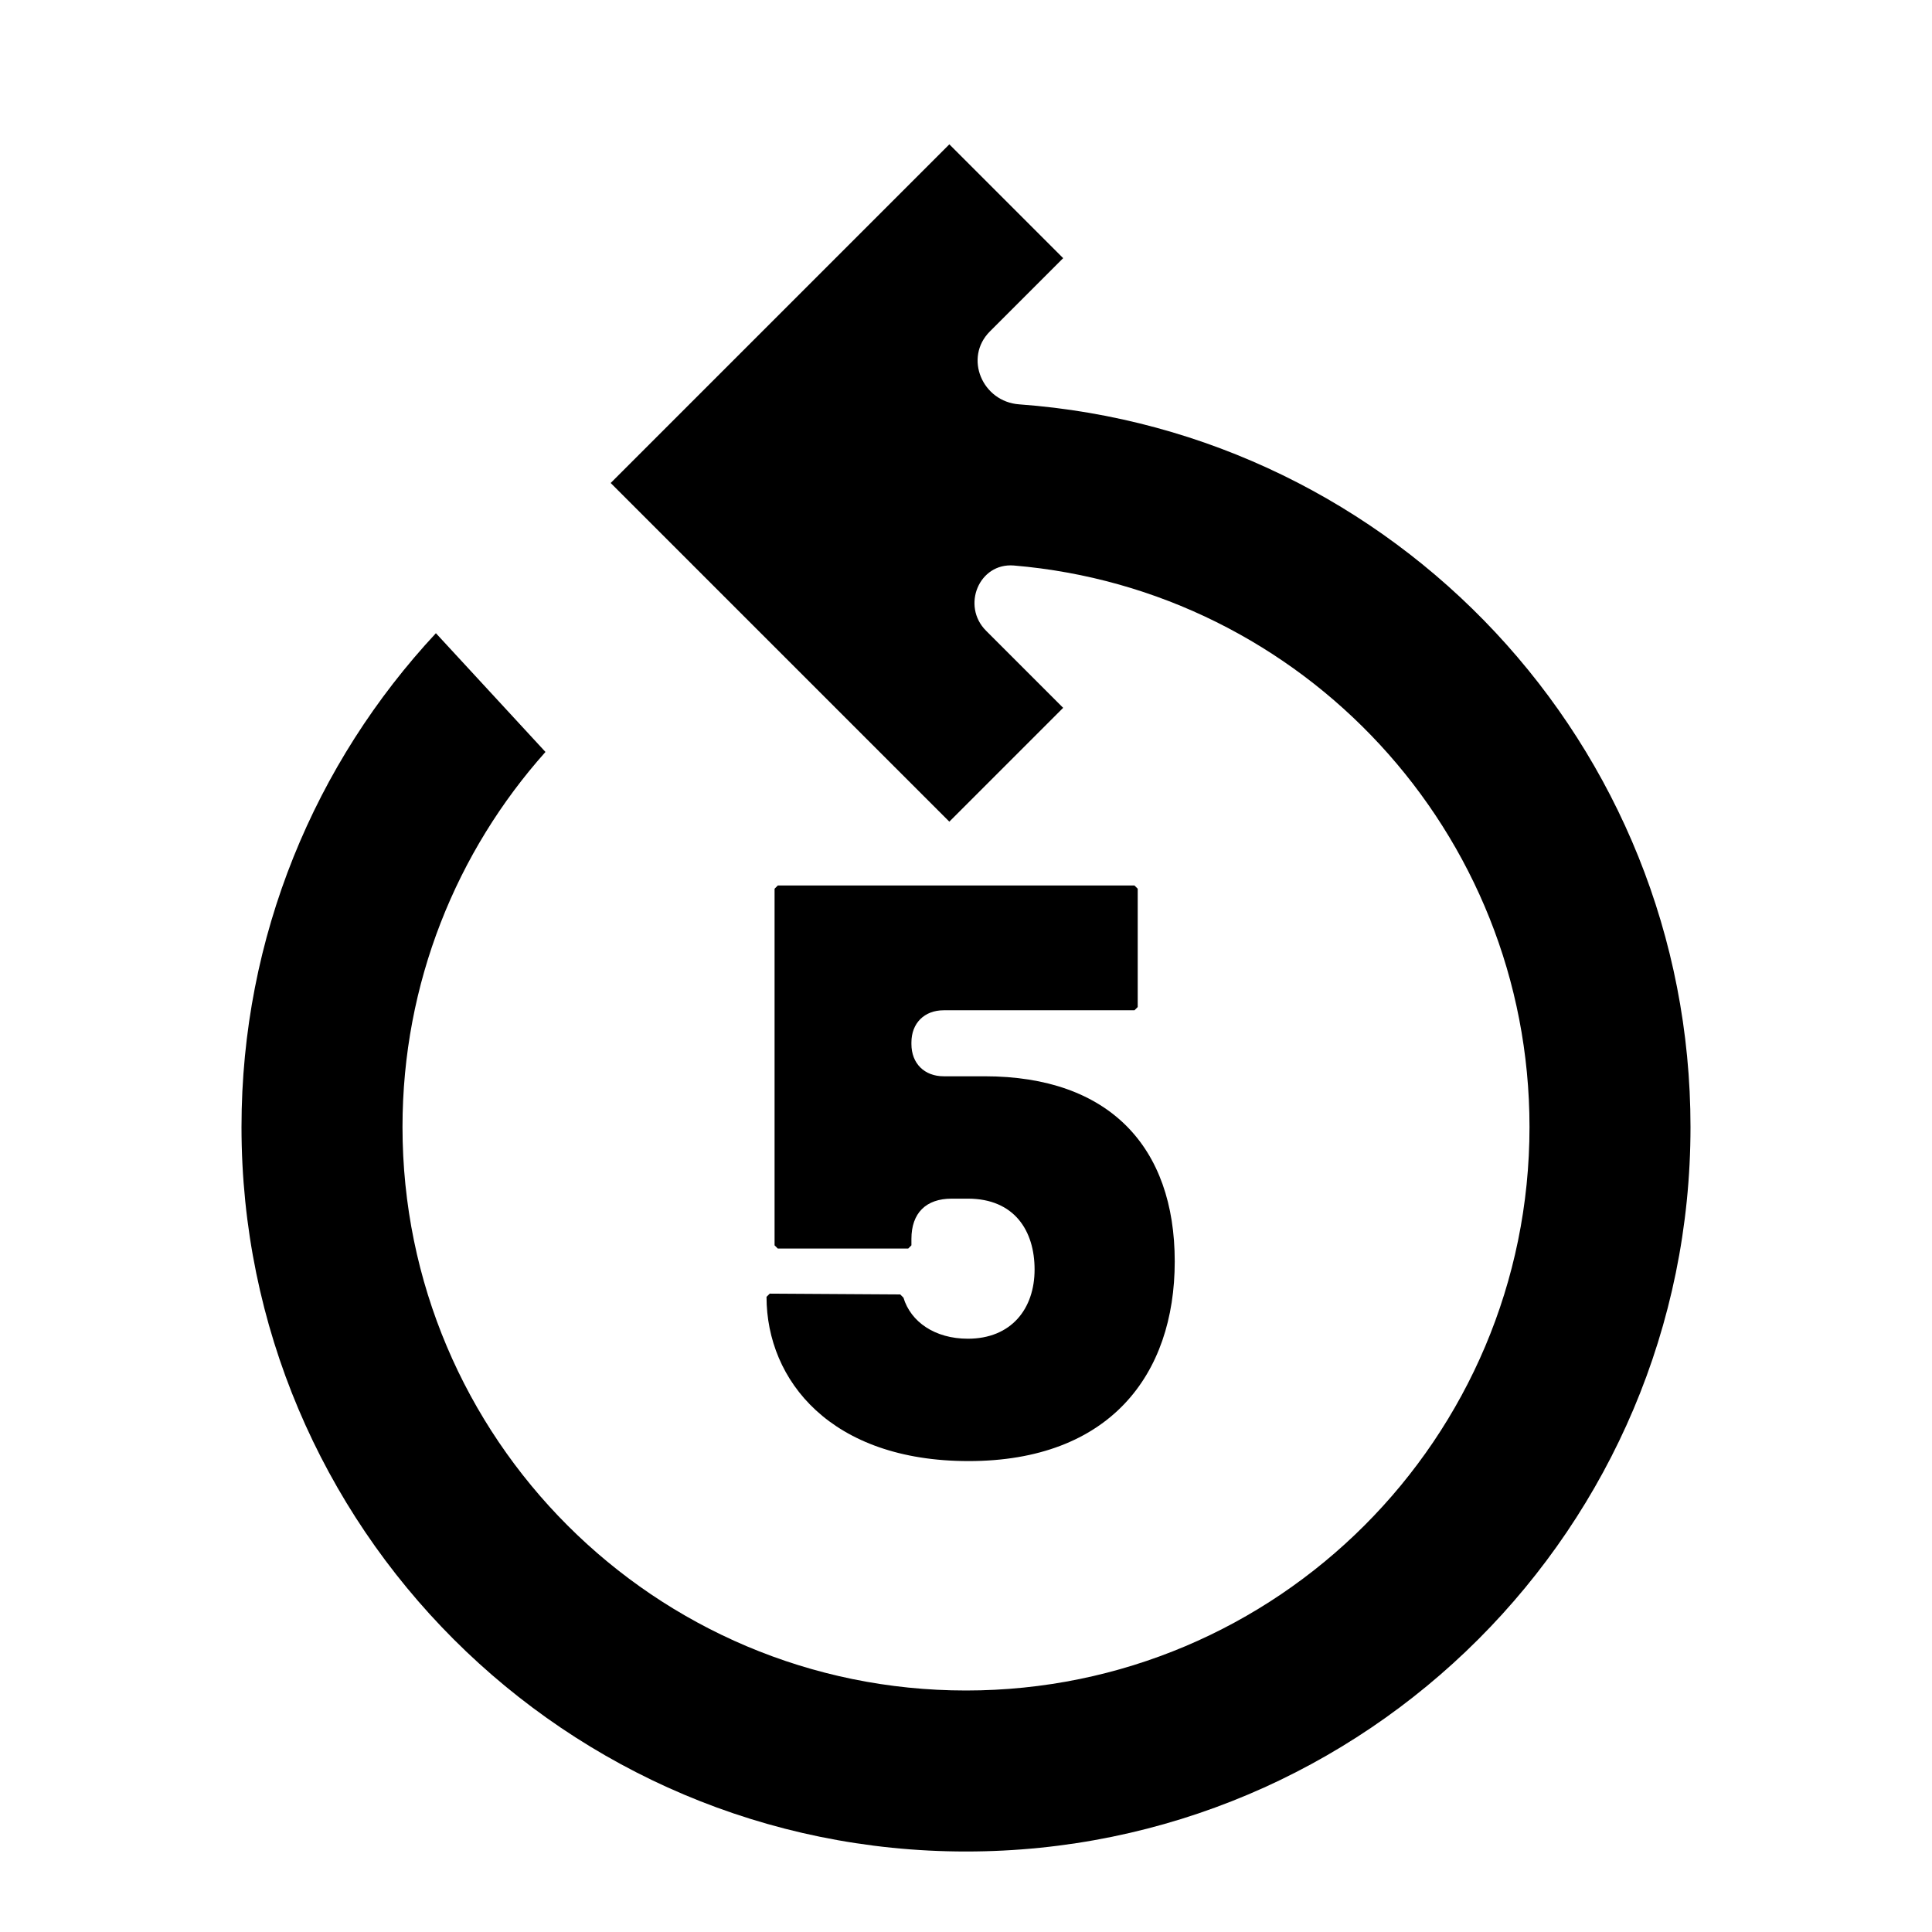
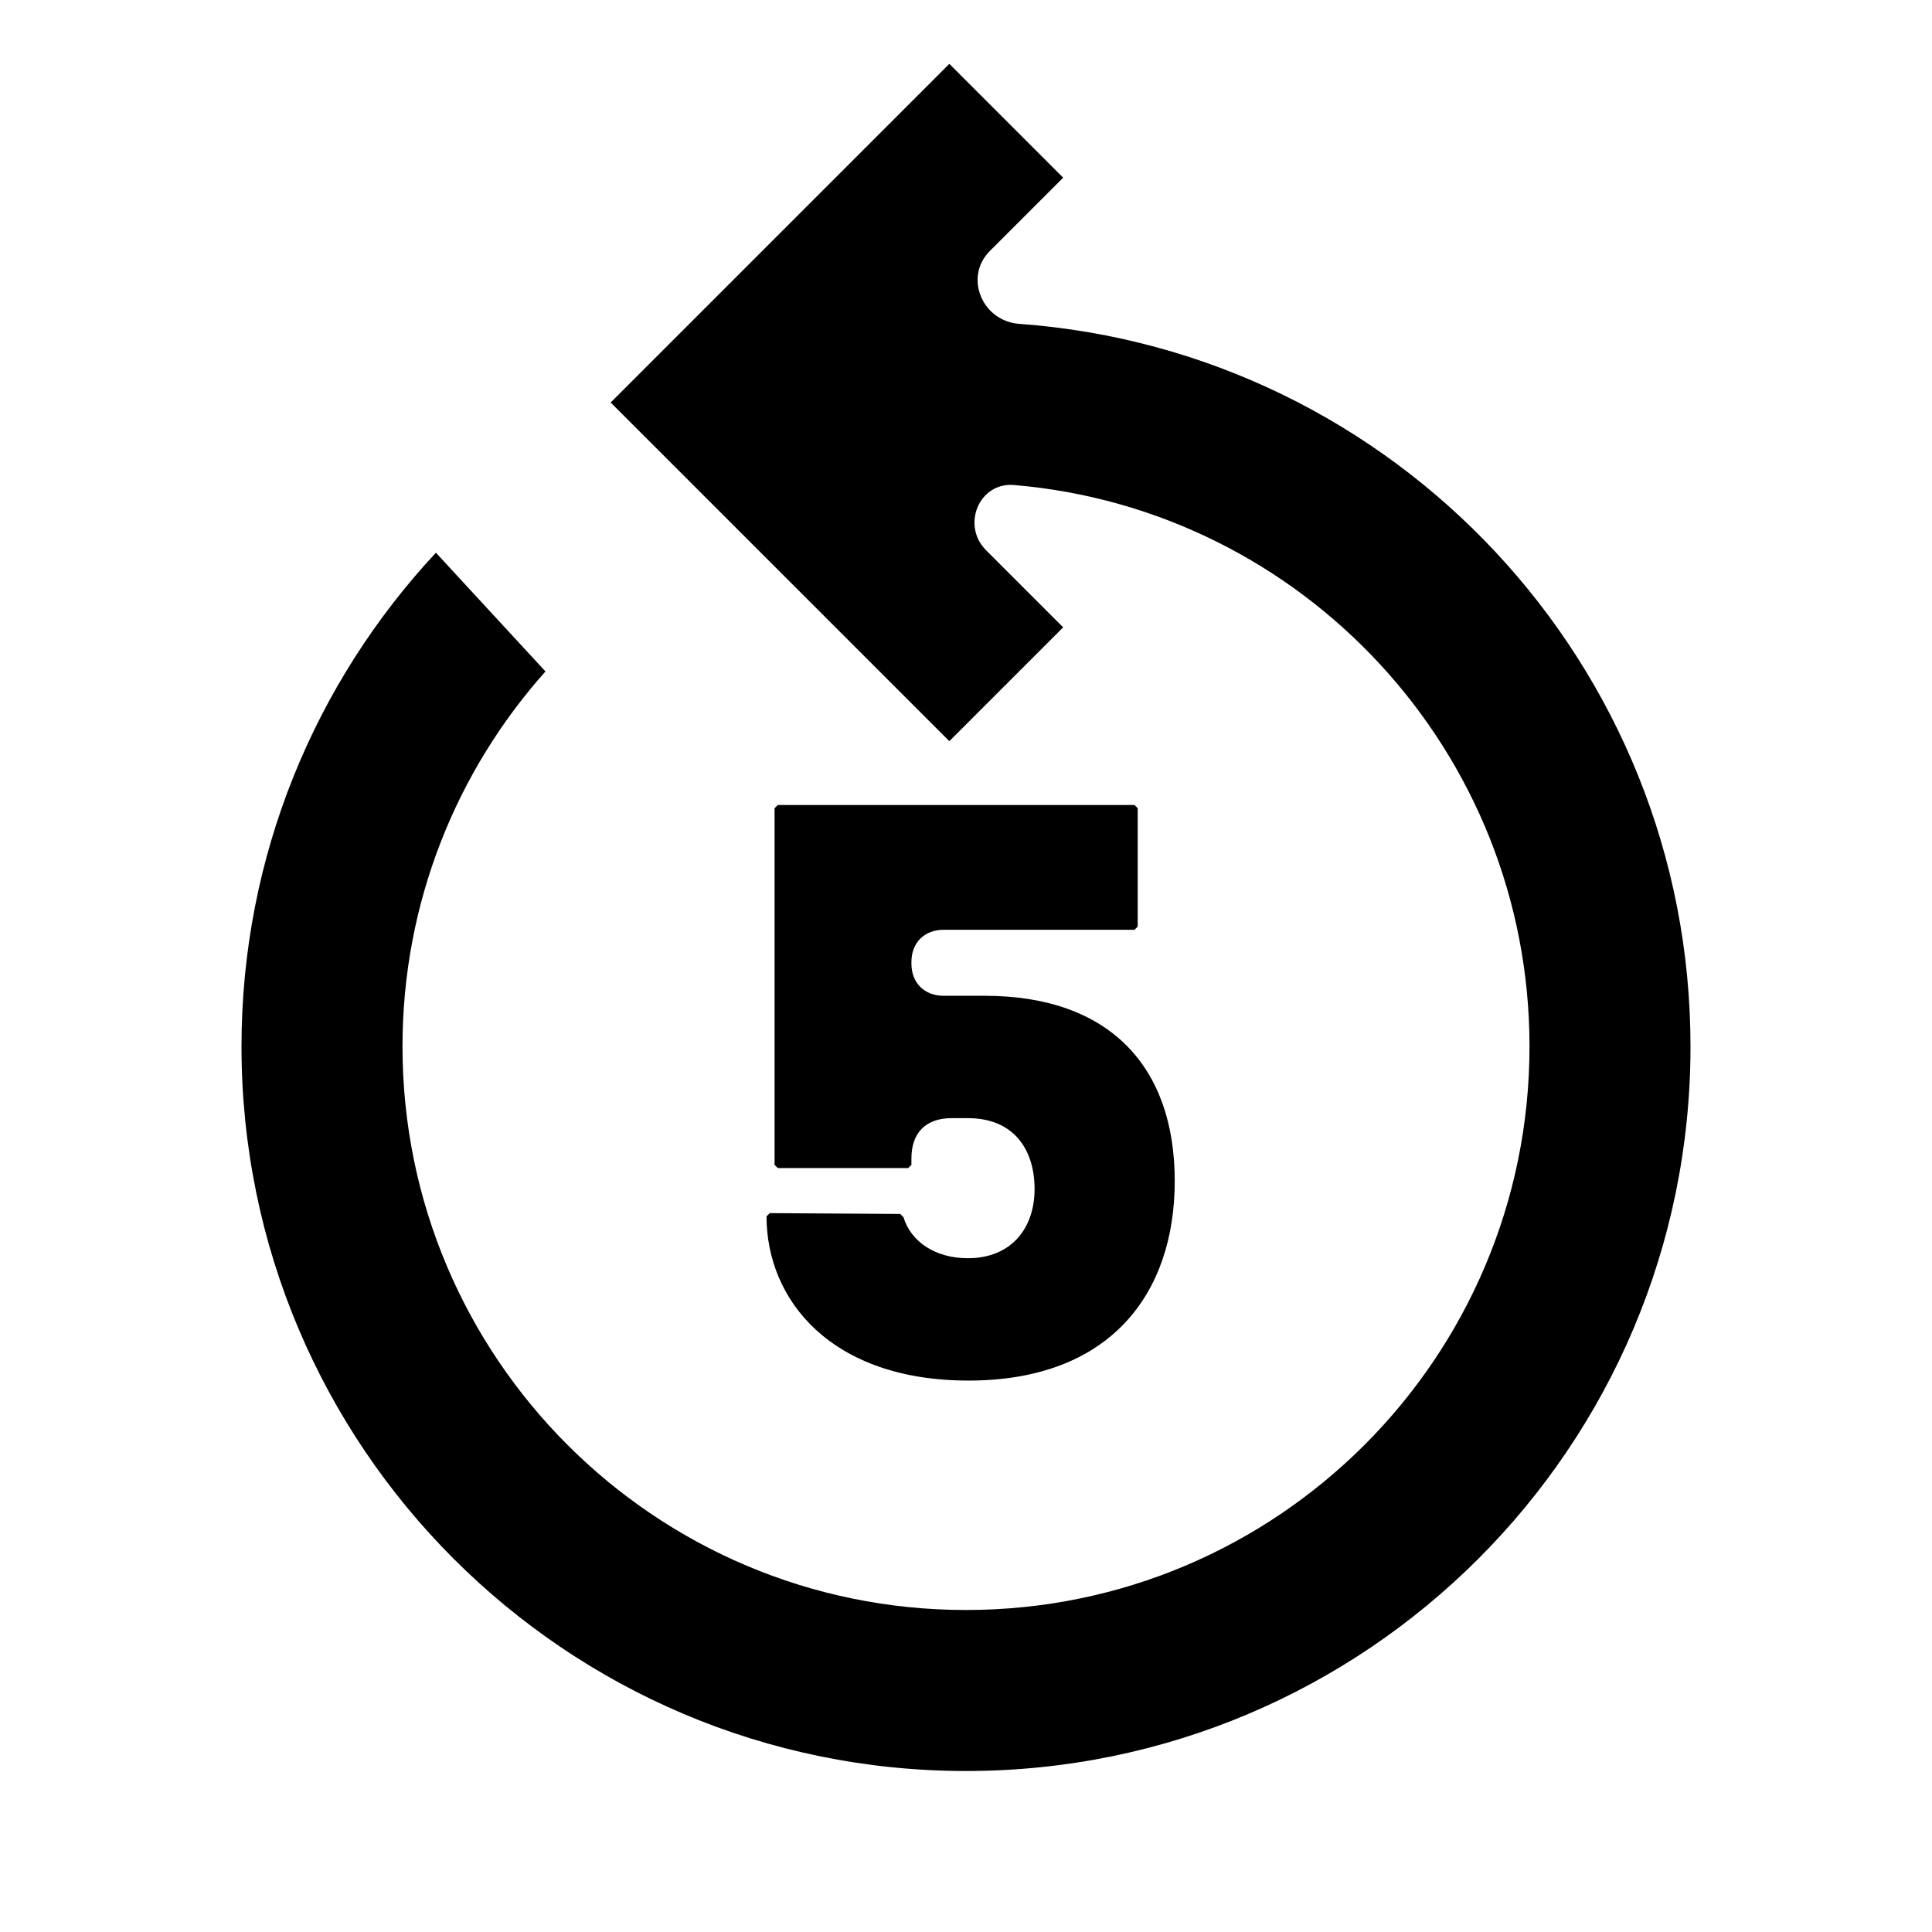
<svg viewBox="0 0 24 24" fill="none" width="100%" height="100%">
-   <path d="M13.207 3.207L12.296 4.118C11.971 4.444 12.202 4.99 12.661 5.023C17.323 5.362 21 9.252 21 14C21 18.971 16.971 23 12 23C7.029 23 3 18.971 3 14C3 11.63 3.917 9.474 5.415 7.866L6.776 9.341C5.672 10.578 5 12.211 5 14C5 17.866 8.134 21 12 21C15.866 21 19 17.866 19 14C19 10.334 16.182 7.327 12.595 7.025C12.161 6.989 11.941 7.527 12.249 7.835L13.207 8.793L11.793 10.207L7.586 6L11.793 1.793L13.207 3.207Z" fill="currentColor" />
-   <path d="M14.133 11.04V12.51L14.093 12.55H11.723C11.483 12.55 11.322 12.71 11.322 12.95V12.97C11.322 13.21 11.483 13.37 11.723 13.37H12.232C13.782 13.37 14.593 14.25 14.593 15.67C14.593 17.08 13.782 18.15 12.032 18.15C10.323 18.15 9.523 17.15 9.522 16.11L9.562 16.07L11.183 16.08L11.223 16.12C11.313 16.42 11.613 16.63 12.023 16.63C12.562 16.63 12.852 16.259 12.852 15.77C12.852 15.29 12.602 14.89 12.023 14.89H11.822C11.502 14.89 11.322 15.07 11.322 15.39V15.47L11.282 15.51H9.662L9.622 15.47V11.04L9.662 11H14.093L14.133 11.04Z" fill="currentColor" />
+   <path d="M13.207 2.207L12.296 3.118C11.971 3.444 12.202 3.99 12.661 4.023C17.323 4.362 21 8.252 21 13C21 17.971 16.971 22 12 22C7.029 22 3 17.971 3 13C3 10.63 3.917 8.474 5.415 6.866L6.776 8.341C5.672 9.578 5 11.211 5 13C5 16.866 8.134 20 12 20C15.866 20 19 16.866 19 13C19 9.334 16.182 6.327 12.595 6.025C12.161 5.989 11.941 6.527 12.249 6.835L13.207 7.793L11.793 9.207L7.586 5L11.793 0.793L13.207 2.207Z" fill="currentColor" />
+   <path d="M14.133 10.04V11.51L14.093 11.55H11.723C11.483 11.55 11.322 11.71 11.322 11.95V11.97C11.322 12.21 11.483 12.37 11.723 12.37H12.232C13.782 12.37 14.593 13.25 14.593 14.67C14.593 16.08 13.782 17.15 12.032 17.15C10.323 17.15 9.523 16.15 9.522 15.11L9.562 15.07L11.183 15.08L11.223 15.12C11.313 15.42 11.613 15.63 12.023 15.63C12.562 15.63 12.852 15.259 12.852 14.77C12.852 14.29 12.602 13.89 12.023 13.89H11.822C11.502 13.89 11.322 14.07 11.322 14.39V14.47L11.282 14.51H9.662L9.622 14.47V10.04L9.662 10H14.093L14.133 10.04Z" fill="currentColor" />
</svg>
